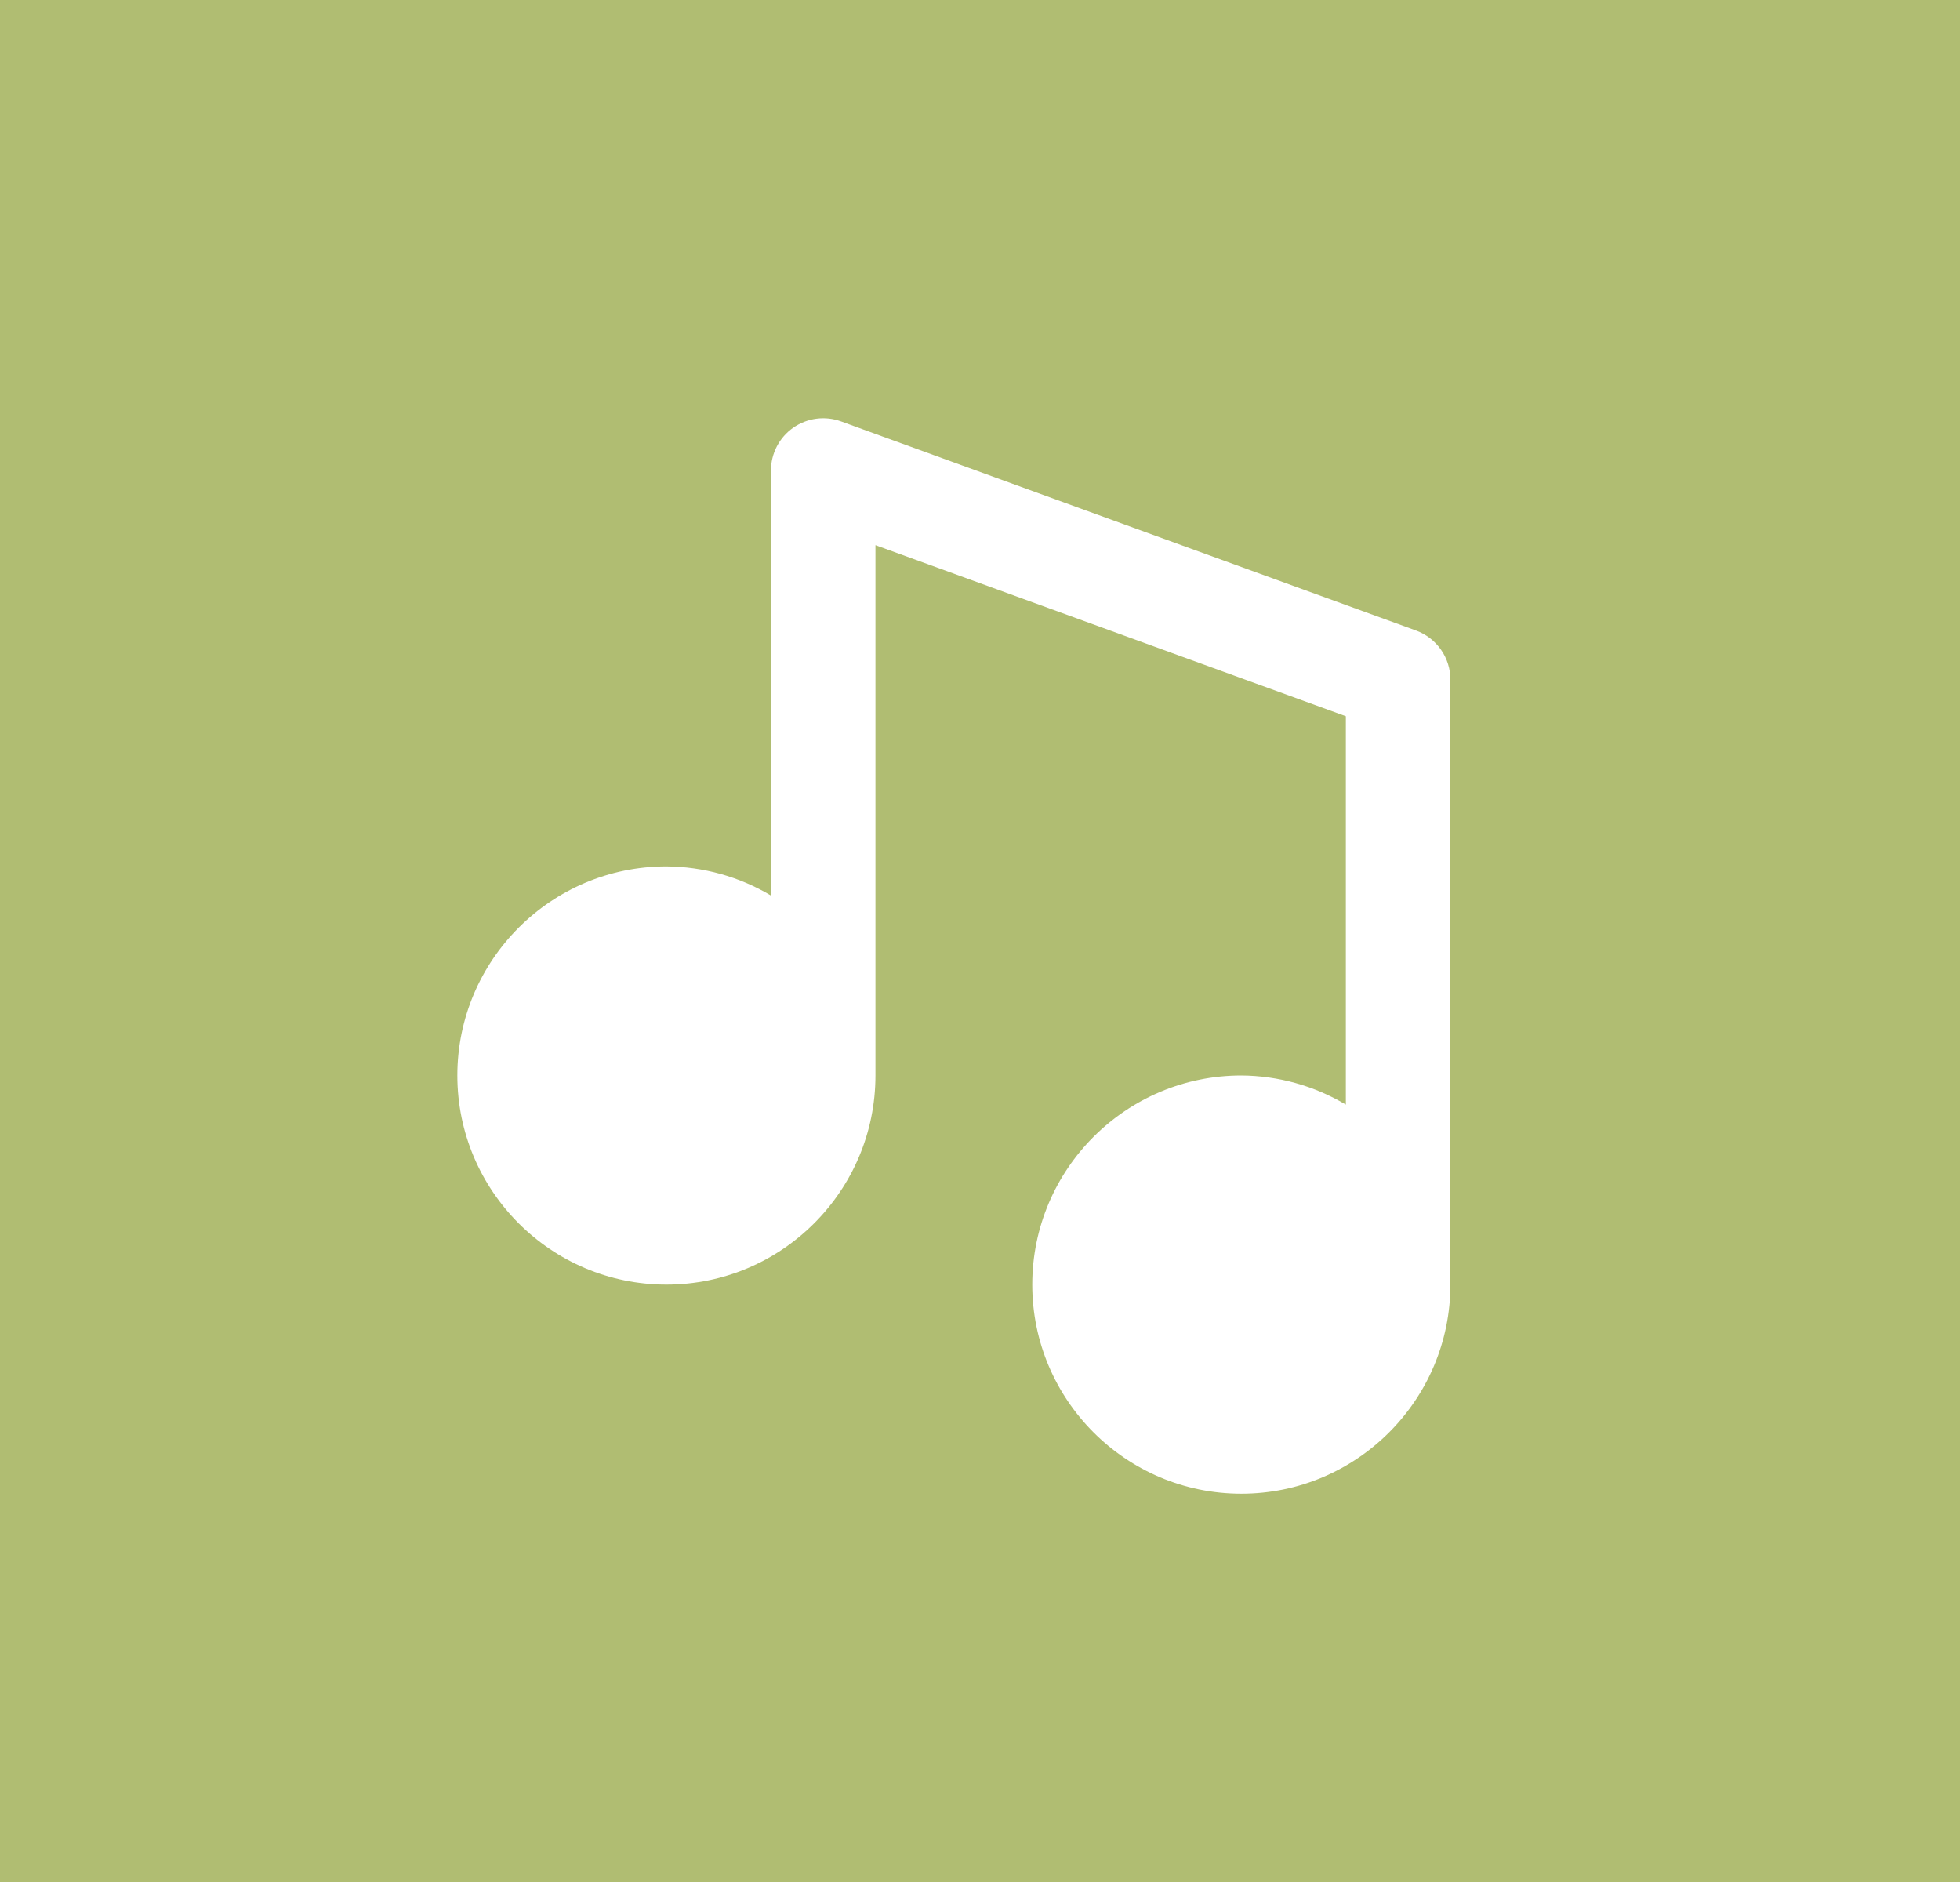
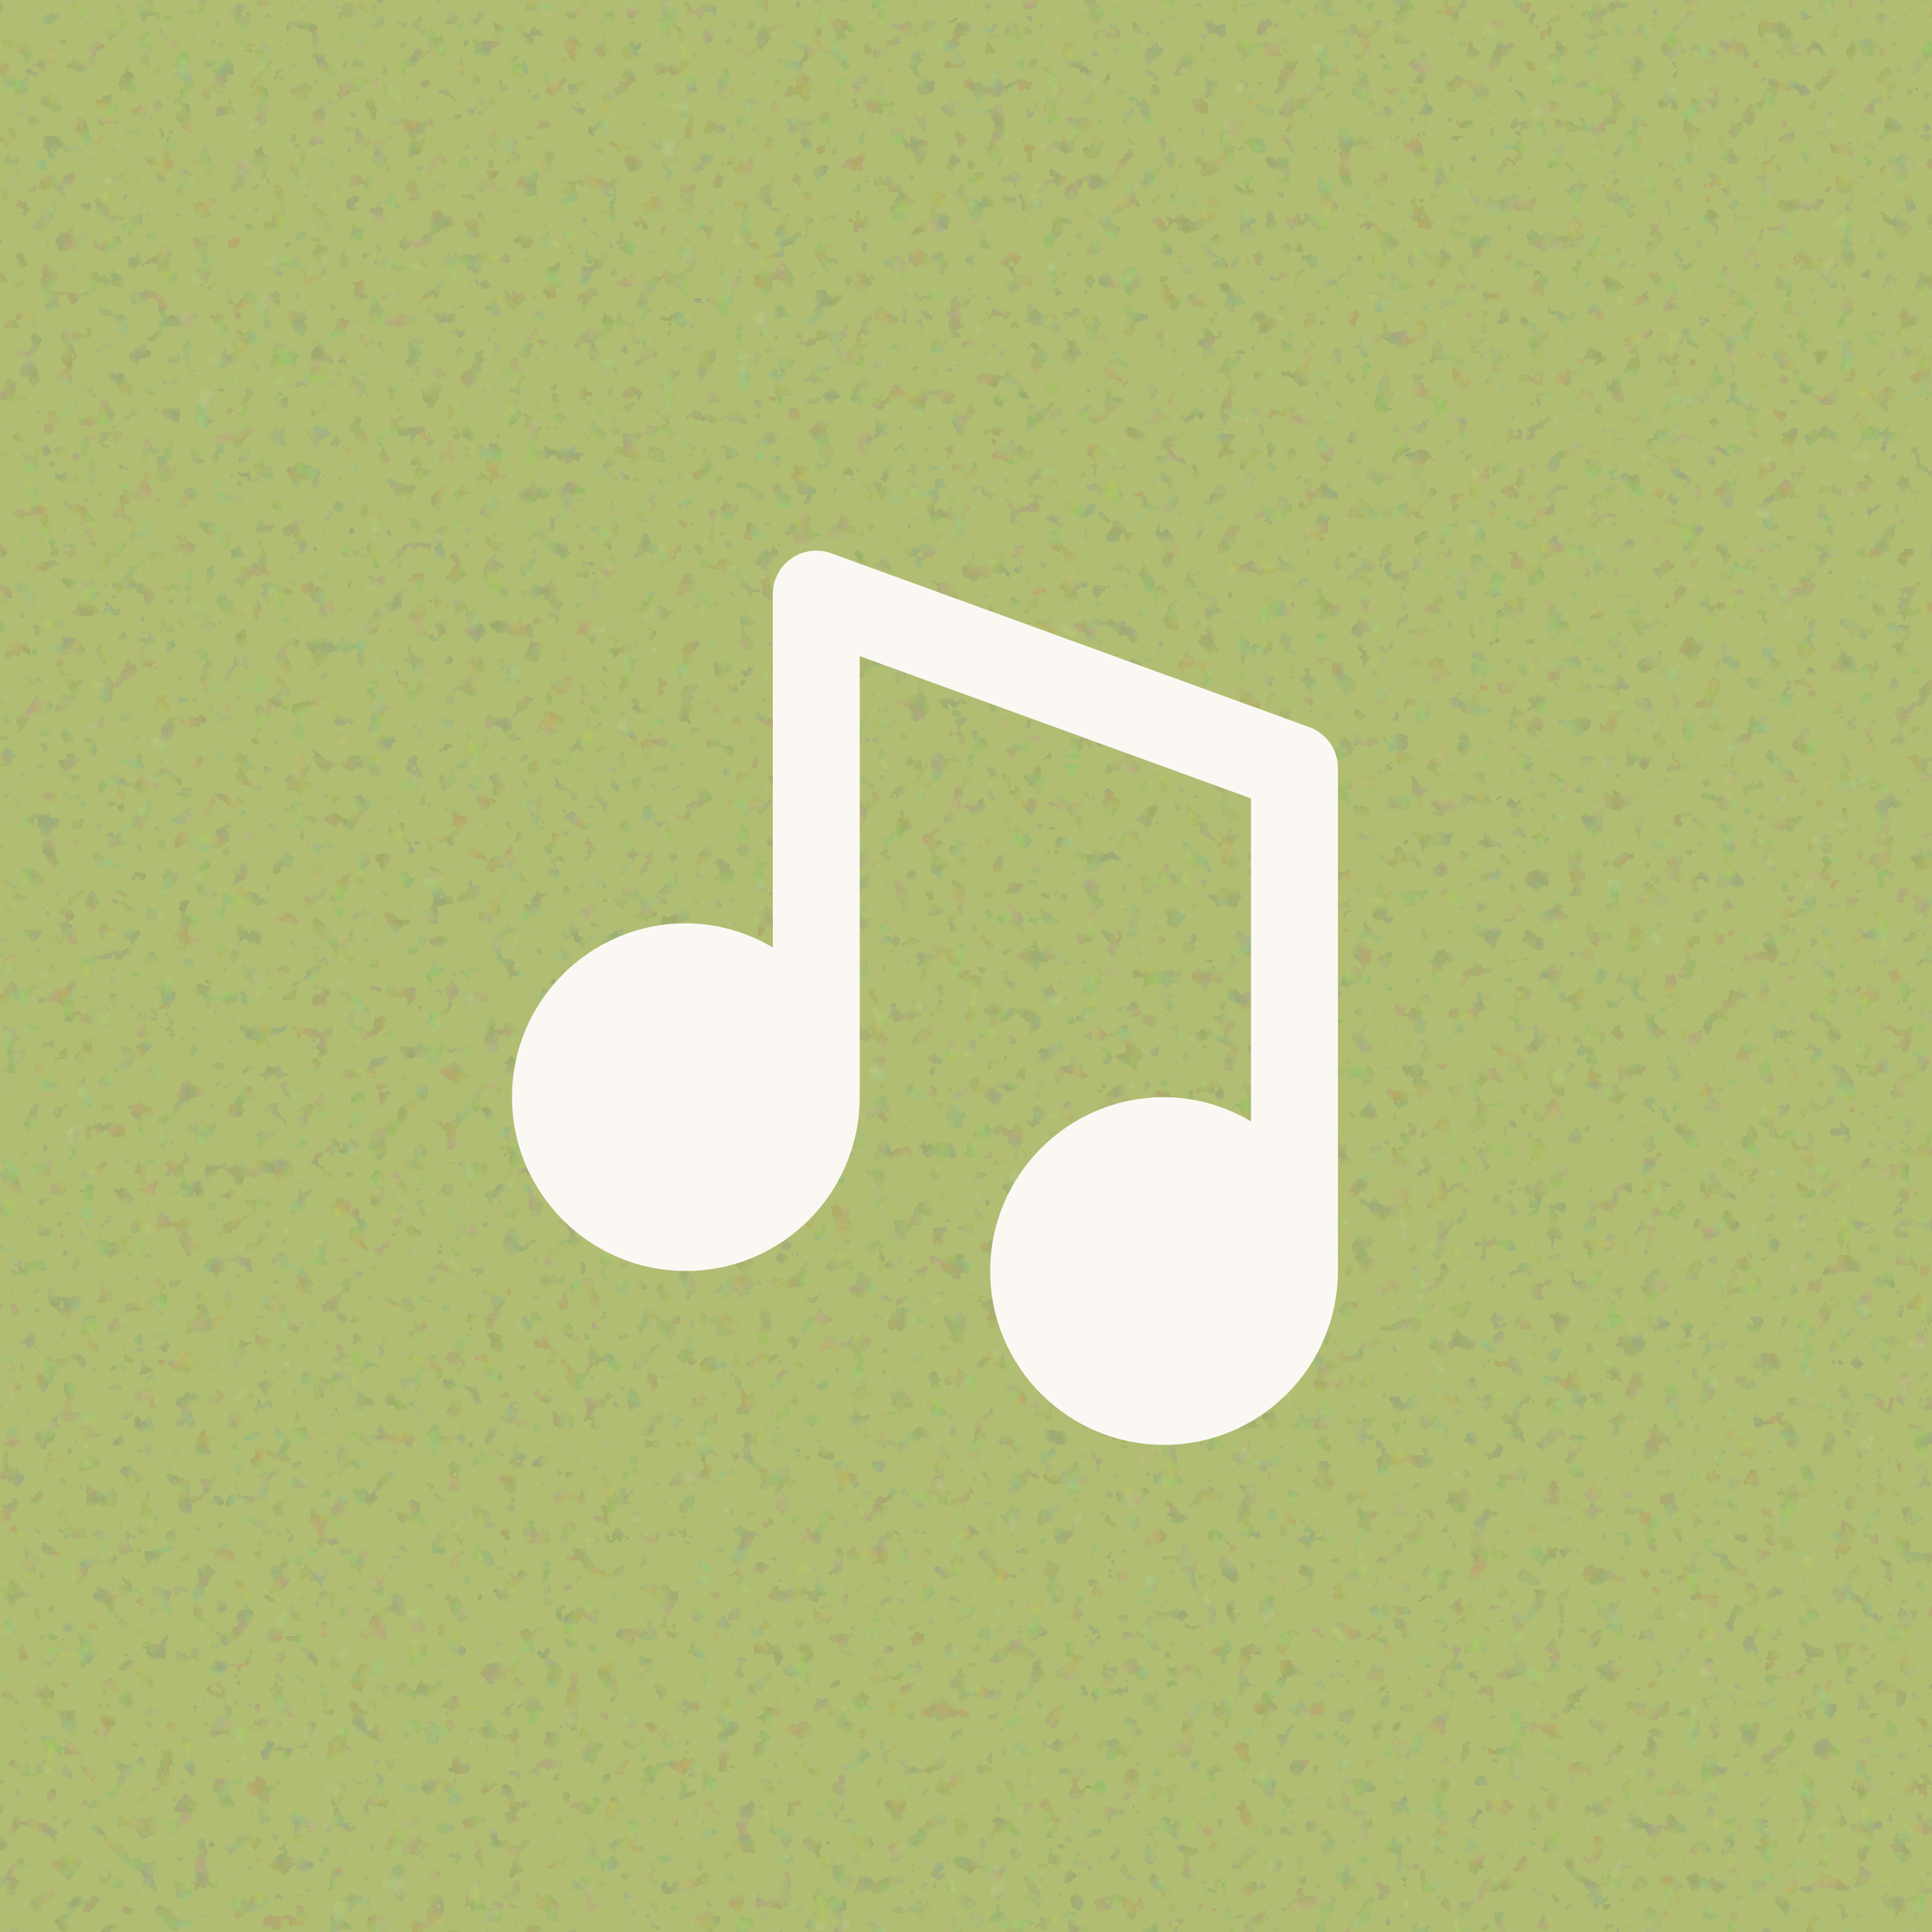
- <svg xmlns="http://www.w3.org/2000/svg" width="50" height="48" viewBox="0 0 50 48" fill="none">
-   <rect width="50" height="48" fill="#B0BD72" />
-   <path d="M17 32.764C19.941 32.764 22.333 30.372 22.333 27.43V13.904L34.333 18.267V28.173C33.527 27.692 32.606 27.436 31.667 27.43C28.725 27.43 26.333 29.823 26.333 32.764C26.333 35.705 28.725 38.097 31.667 38.097C34.608 38.097 37 35.705 37 32.764V17.333C37 17.06 36.916 16.793 36.759 16.569C36.602 16.345 36.38 16.175 36.123 16.081L21.456 10.748C21.255 10.675 21.039 10.651 20.826 10.679C20.614 10.707 20.411 10.786 20.236 10.908C20.06 11.031 19.917 11.194 19.818 11.384C19.719 11.575 19.667 11.786 19.667 12V22.84C18.86 22.359 17.939 22.103 17 22.097C14.059 22.097 11.667 24.489 11.667 27.43C11.667 30.372 14.059 32.764 17 32.764Z" fill="white" />
+ <svg xmlns="http://www.w3.org/2000/svg" width="50" height="50" viewBox="0 0 50 50" fill="none">
+   <g filter="url(#filter0_n_2359_703)">
+     <rect width="50" height="50" fill="#B0BD72" />
+   </g>
+   <path d="M17.75 32.894C20.232 32.894 22.25 30.876 22.25 28.394V16.981L32.375 20.662V29.021C31.694 28.615 30.918 28.399 30.125 28.394C27.643 28.394 25.625 30.413 25.625 32.894C25.625 35.376 27.643 37.394 30.125 37.394C32.607 37.394 34.625 35.376 34.625 32.894V19.875C34.625 19.644 34.554 19.419 34.421 19.23C34.289 19.041 34.102 18.897 33.885 18.818L21.51 14.318C21.34 14.257 21.158 14.236 20.978 14.26C20.799 14.284 20.628 14.35 20.48 14.454C20.332 14.557 20.211 14.695 20.127 14.855C20.044 15.016 20 15.194 20 15.375V24.521C19.319 24.115 18.543 23.899 17.75 23.894C15.268 23.894 13.25 25.913 13.25 28.394C13.25 30.876 15.268 32.894 17.75 32.894Z" fill="#FBF8F3" />
+   <defs>
+     <filter id="filter0_n_2359_703" x="0" y="0" width="50" height="50" filterUnits="userSpaceOnUse" color-interpolation-filters="sRGB">
+       <feFlood flood-opacity="0" result="BackgroundImageFix" />
+       <feBlend mode="normal" in="SourceGraphic" in2="BackgroundImageFix" result="shape" />
+       <feTurbulence type="fractalNoise" baseFrequency="2 2" stitchTiles="stitch" numOctaves="3" result="noise" seed="7707" />
+       <feComponentTransfer in="noise" result="coloredNoise1">
+         <feFuncR type="linear" slope="2" intercept="-0.5" />
+         <feFuncG type="linear" slope="2" intercept="-0.5" />
+         <feFuncB type="linear" slope="2" intercept="-0.5" />
+         <feFuncA type="discrete" tableValues="0 0 0 0 0 0 0 0 1 1 1 1 1 1 1 1 1 1 1 1 1 1 1 1 1 1 1 1 1 1 1 1 1 1 1 1 1 1 1 1 1 0 0 0 0 0 0 0 0 0 0 0 0 0 0 0 0 0 0 0 0 0 0 0 0 0 0 0 0 0 0 0 0 0 0 0 0 0 0 0 0 0 0 0 0 0 0 0 0 0 0 0 0 0 0 0 0 0 0 0 " />
+       </feComponentTransfer>
+       <feComposite operator="in" in2="shape" in="coloredNoise1" result="noise1Clipped" />
+       <feComponentTransfer in="noise1Clipped" result="color1">
+         <feFuncA type="table" tableValues="0 0.1" />
+       </feComponentTransfer>
+       <feMerge result="effect1_noise_2359_703">
+         <feMergeNode in="shape" />
+         <feMergeNode in="color1" />
+       </feMerge>
+     </filter>
+   </defs>
</svg>
